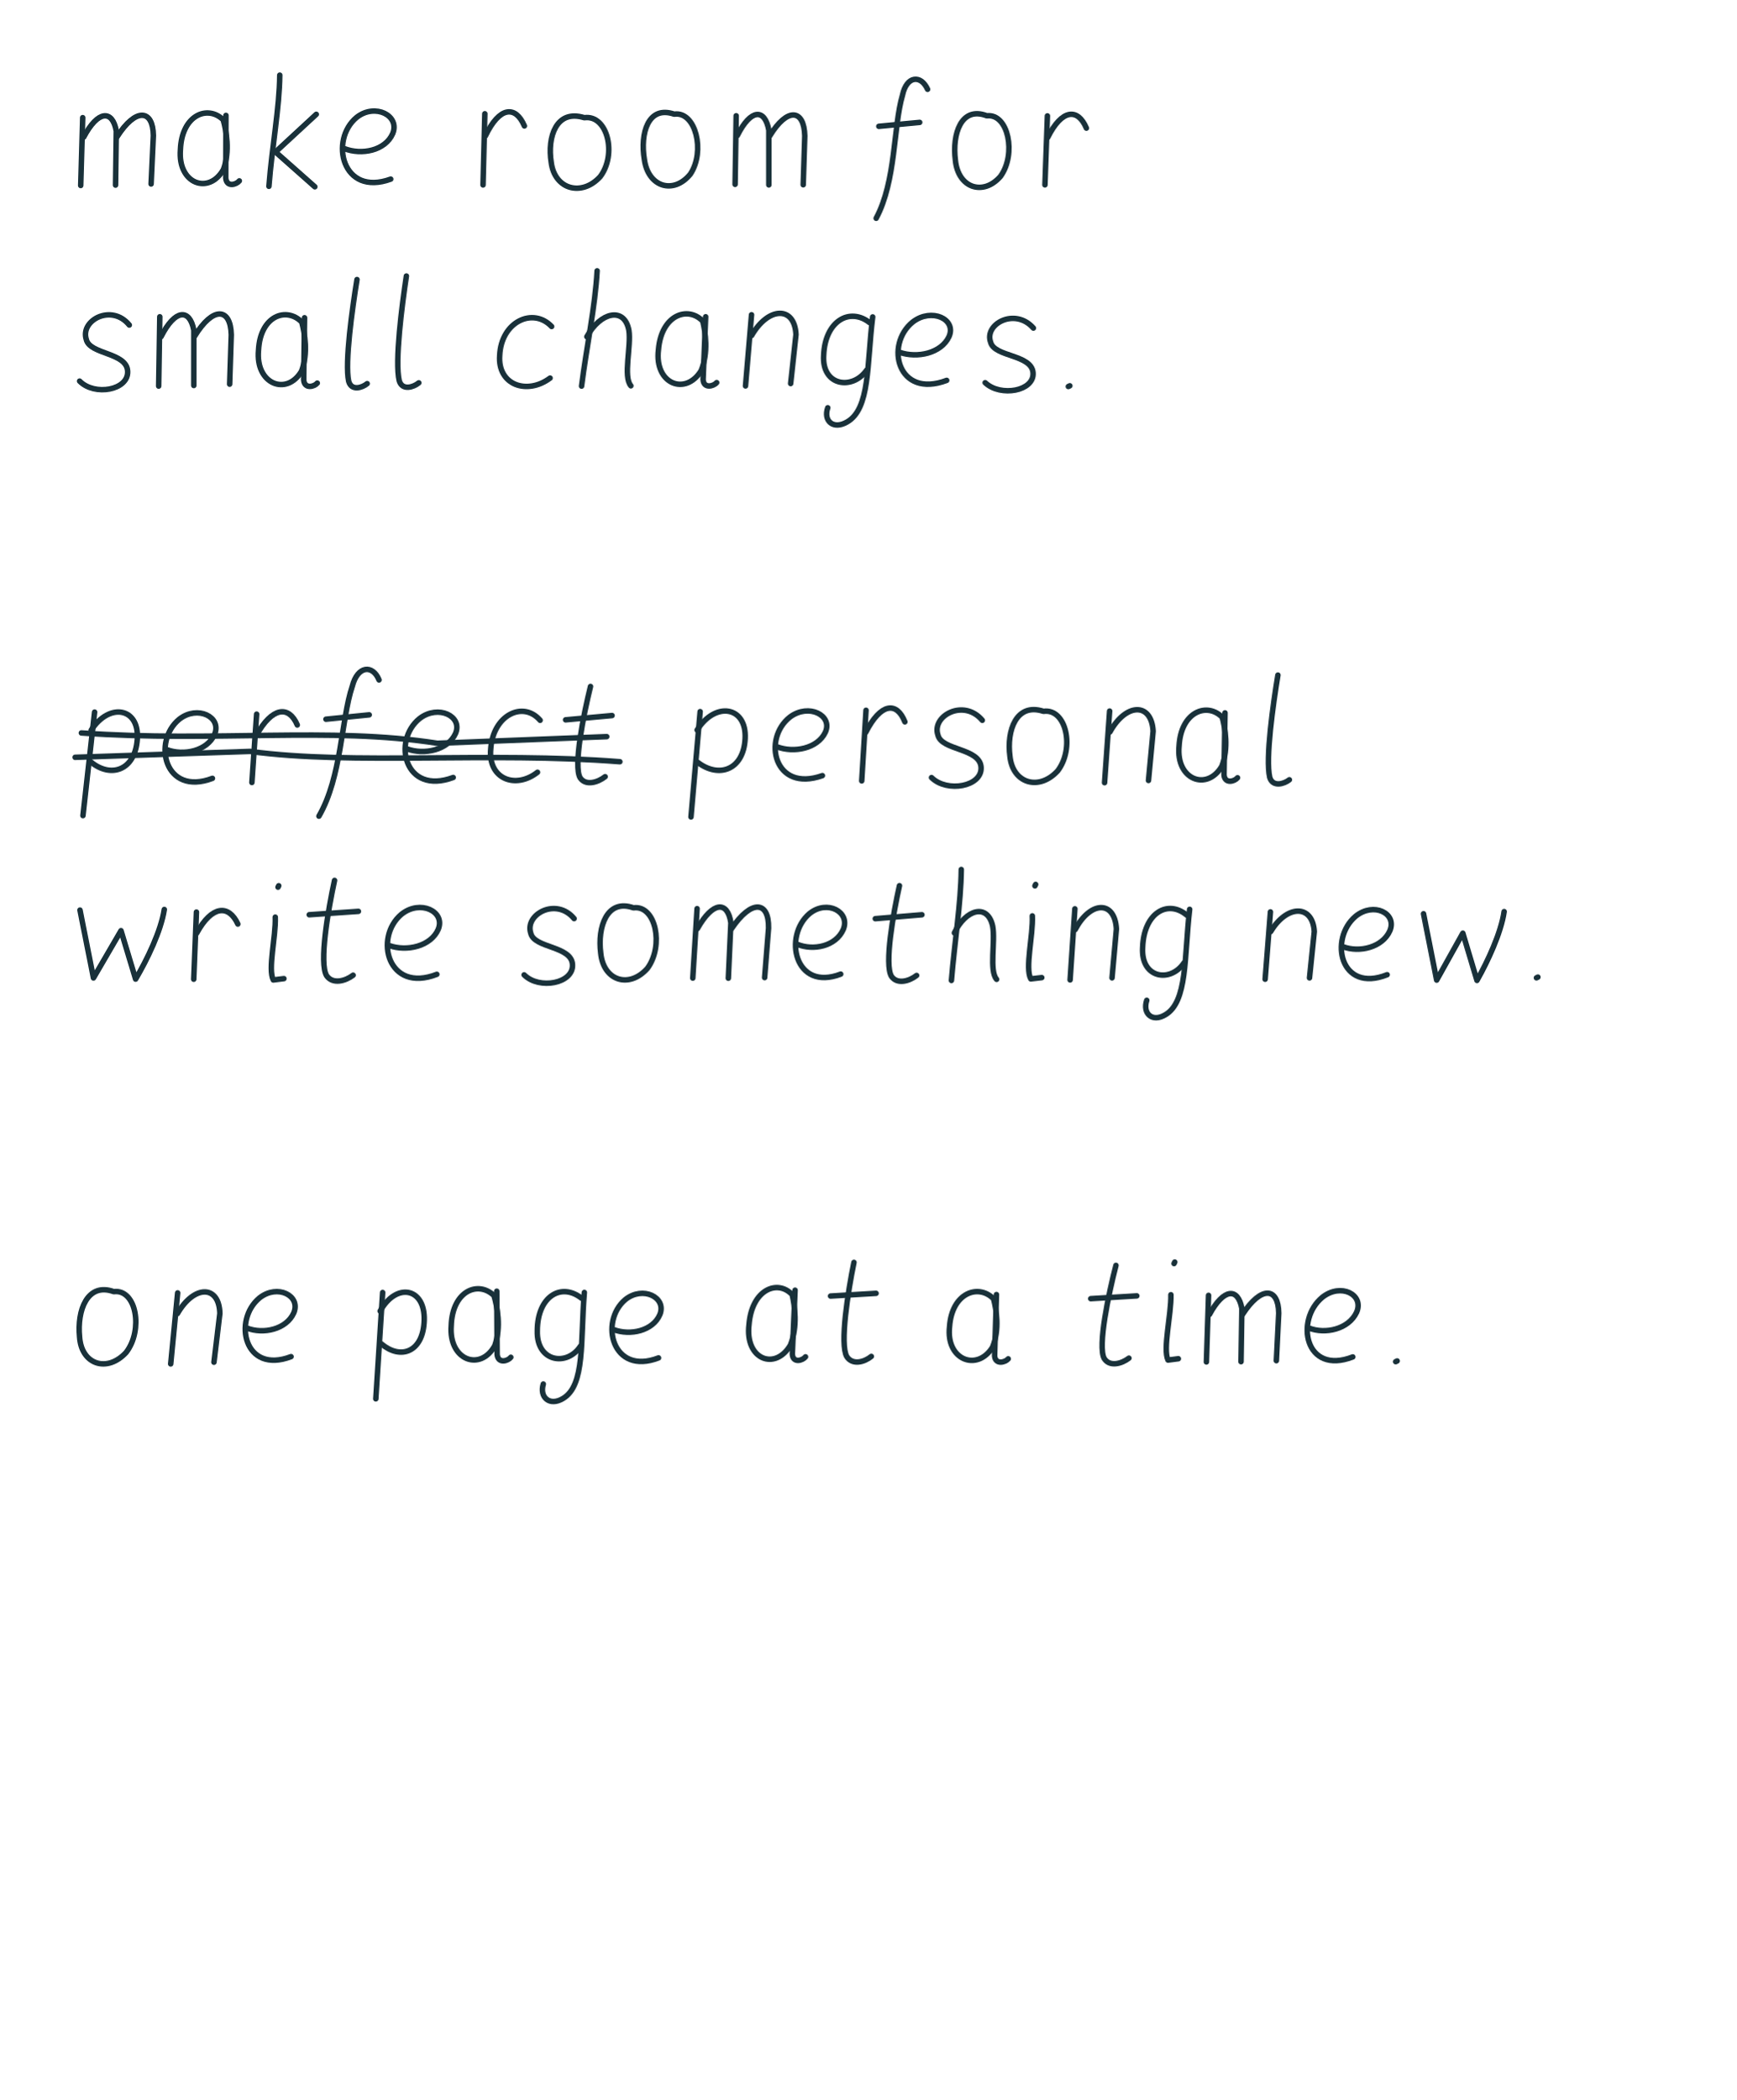
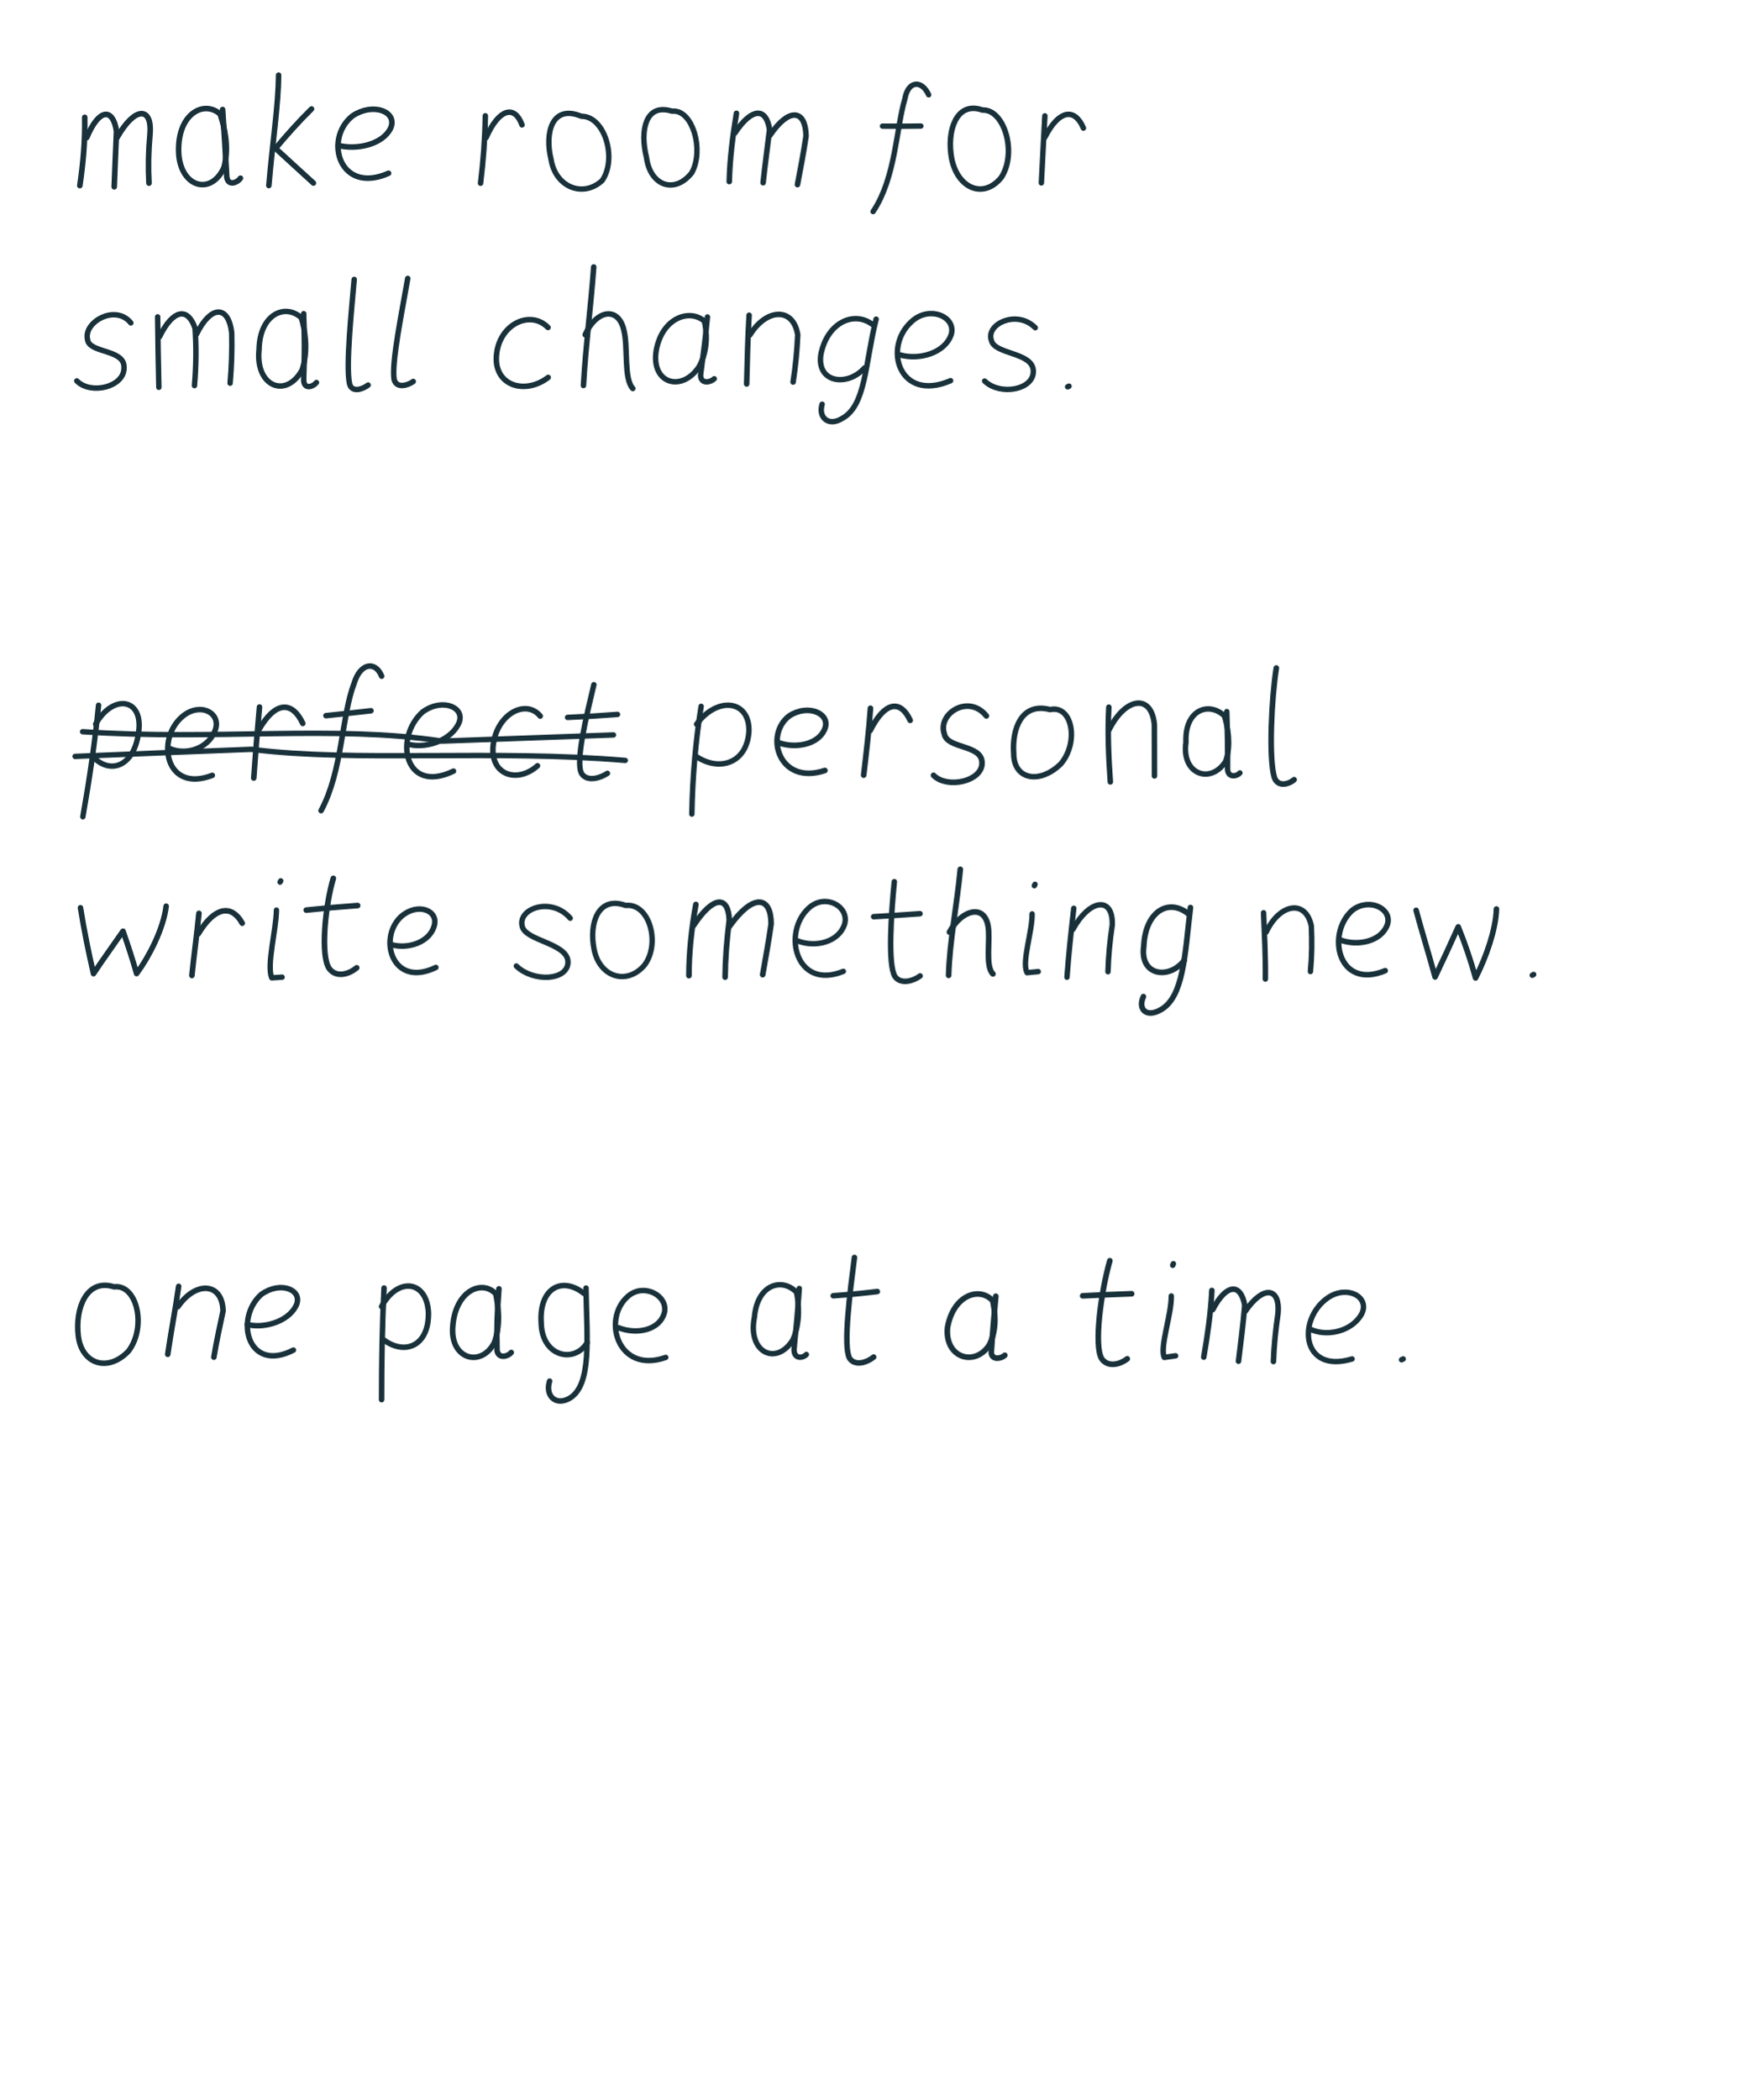
<svg xmlns="http://www.w3.org/2000/svg" viewBox="0 0 120 145">
  <g fill="none" stroke="#19313a" stroke-linecap="round" stroke-linejoin="round">
-     <path d="M 5.575 12.812 L 5.714 8.127" stroke-width="0.38" />
-     <path d="M 5.782 9.471 C 6.76 7.618 7.762 7.556 8.033 9.048 L 7.982 12.785" stroke-width="0.38" />
-     <path d="M 8.089 9.446 C 9.365 7.438 10.57 7.525 10.595 9.368 L 10.438 12.708" stroke-width="0.38" />
-     <path d="M 15.418 8.276 C 14.366 7.234 12.562 7.915 12.463 10.335 C 12.264 12.706 14.441 13.481 15.436 11.702 C 15.903 10.436 15.63 9.029 15.418 8.276" stroke-width="0.38" />
-     <path d="M 15.609 7.971 L 15.596 12.304 C 15.658 12.959 16.341 12.748 16.533 12.493" stroke-width="0.38" />
-     <path d="M 18.577 12.869 C 18.797 10.09 19.304 7.465 19.327 5.19" stroke-width="0.38" />
-     <path d="M 21.848 7.896 L 19.033 10.497 L 21.75 12.902" stroke-width="0.38" />
-     <path d="M 23.775 10.257 C 24.967 10.74 26.619 10.406 27.129 9.227 C 27.639 7.997 25.929 7.094 24.641 8.105 C 22.737 9.675 23.639 13.608 26.993 12.371" stroke-width="0.38" />
-     <path d="M 33.37 12.774 L 33.494 7.858" stroke-width="0.38" />
-     <path d="M 33.531 9.395 C 34.5 7.354 35.612 7.26 36.227 8.699" stroke-width="0.38" />
-     <path d="M 40.365 8.13 C 38.438 7.52 37.794 9.451 38.081 11.221 C 38.318 13.09 40.191 13.602 41.466 12.202 C 42.633 10.657 41.969 7.907 40.365 8.13 Z" stroke-width="0.38" />
-     <path d="M 46.577 7.886 C 44.77 7.259 44.212 9.221 44.517 11.022 C 44.777 12.924 46.532 13.452 47.689 12.033 C 48.743 10.466 48.065 7.666 46.577 7.886 Z" stroke-width="0.38" />
-     <path d="M 50.785 12.733 L 50.859 7.996" stroke-width="0.38" />
-     <path d="M 50.942 9.358 C 51.866 7.508 52.835 7.474 53.115 8.992 L 53.115 12.772" stroke-width="0.38" />
-     <path d="M 53.174 9.396 C 54.385 7.401 55.552 7.52 55.599 9.386 L 55.491 12.762" stroke-width="0.38" />
-     <path d="M 60.531 15.077 C 61.916 12.493 61.707 8.764 62.349 6.575 C 62.638 5.215 63.627 5.156 64.083 6.169" stroke-width="0.38" />
-     <path d="M 60.715 8.726 L 63.538 8.453" stroke-width="0.38" />
-     <path d="M 68.177 7.998 C 66.402 7.311 65.772 9.258 66.004 11.07 C 66.19 12.981 67.917 13.566 69.121 12.183 C 70.232 10.647 69.666 7.825 68.177 7.998 Z" stroke-width="0.38" />
-     <path d="M 72.191 12.769 L 72.361 8.005" stroke-width="0.38" />
-     <path d="M 72.383 9.495 C 73.36 7.527 74.46 7.449 75.055 8.85" stroke-width="0.38" />
-     <path d="M 8.932 22.452 C 7.71 20.945 5.534 22.126 5.958 23.438 C 6.187 24.498 8.744 24.324 8.818 25.638 C 8.892 26.953 6.53 27.377 5.499 26.324" stroke-width="0.38" />
-     <path d="M 10.961 26.668 L 11.039 21.88" stroke-width="0.38" />
-     <path d="M 11.126 23.253 C 12.088 21.353 13.098 21.285 13.39 22.808 L 13.388 26.628" stroke-width="0.38" />
-     <path d="M 13.451 23.214 C 14.713 21.154 15.929 21.237 15.977 23.121 L 15.864 26.535" stroke-width="0.38" />
-     <path d="M 20.843 22.245 C 19.799 21.176 17.983 21.792 17.858 24.189 C 17.635 26.535 19.809 27.373 20.827 25.643 C 21.307 24.402 21.047 22.998 20.843 22.245" stroke-width="0.38" />
-     <path d="M 21.037 21.948 L 20.98 26.245 C 21.036 26.896 21.723 26.708 21.918 26.461" stroke-width="0.38" />
-     <path d="M 24.662 19.309 C 24.342 21.271 23.806 25.05 24.087 26.332 C 24.276 27.023 25.018 26.788 25.366 26.498" stroke-width="0.38" />
-     <path d="M 28.075 19.066 C 27.768 21.089 27.263 24.982 27.579 26.295 C 27.788 27.002 28.568 26.747 28.932 26.443" stroke-width="0.38" />
-     <path d="M 38.109 22.552 C 36.831 21.202 34.626 22.206 34.521 24.549 C 34.365 26.599 36.412 27.305 38.003 26.115" stroke-width="0.38" />
-     <path d="M 40.177 26.671 C 40.519 23.981 41.125 21.139 41.252 18.707" stroke-width="0.38" />
-     <path d="M 40.542 23.257 C 41.473 21.556 43.137 21.157 43.446 22.817 C 43.618 23.906 43.036 26.023 43.584 26.649" stroke-width="0.38" />
-     <path d="M 48.548 22.18 C 47.526 21.109 45.682 21.743 45.489 24.162 C 45.198 26.529 47.364 27.36 48.436 25.608 C 48.955 24.353 48.733 22.938 48.548 22.18" stroke-width="0.38" />
-     <path d="M 48.752 21.88 L 48.574 26.215 C 48.612 26.871 49.309 26.677 49.512 26.427" stroke-width="0.38" />
-     <path d="M 51.504 26.658 L 51.92 21.741" stroke-width="0.38" />
-     <path d="M 51.926 23.175 C 53.08 21.173 54.898 21.115 54.991 23.112 L 54.623 26.493" stroke-width="0.38" />
-     <path d="M 60.083 22.29 C 58.71 21.205 56.999 22.158 56.904 24.543 C 56.765 26.679 58.901 26.964 59.873 25.568" stroke-width="0.38" />
-     <path d="M 60.29 21.891 C 59.88 25.171 60.122 28.249 58.511 29.152 C 57.554 29.704 56.87 29.062 57.186 28.166" stroke-width="0.38" />
-     <path d="M 62.162 24.337 C 63.365 24.766 65.04 24.395 65.566 23.247 C 66.092 22.05 64.366 21.231 63.057 22.241 C 61.117 23.805 61.999 27.562 65.402 26.274" stroke-width="0.38" />
-     <path d="M 71.393 22.661 C 70.124 21.216 67.976 22.378 68.439 23.642 C 68.699 24.664 71.258 24.472 71.369 25.741 C 71.481 27.01 69.125 27.443 68.061 26.434" stroke-width="0.38" />
-     <path d="M 73.807 26.698 L 73.91 26.649" stroke-width="0.38" />
-     <path d="M 5.73 56.34 L 6.535 49.188" stroke-width="0.38" />
-     <path d="M 6.299 50.437 C 7.555 48.5 9.647 48.876 9.484 51.078 C 9.322 53.229 7.655 53.759 6.286 52.64" stroke-width="0.38" />
-     <path d="M 11.518 51.778 C 12.689 52.224 14.316 51.872 14.823 50.725 C 15.331 49.528 13.651 48.684 12.38 49.683 C 10.499 51.232 11.369 55.018 14.675 53.765" stroke-width="0.38" />
-     <path d="M 17.401 54.05 L 17.729 49.33" stroke-width="0.38" />
-     <path d="M 17.705 50.804 C 18.795 48.824 19.955 48.71 20.537 50.078" stroke-width="0.38" />
-     <path d="M 22.032 56.377 C 23.611 53.646 23.561 49.714 24.337 47.403 C 24.705 45.967 25.751 45.9 26.184 46.966" stroke-width="0.38" />
-     <path d="M 22.517 49.679 L 25.506 49.377" stroke-width="0.38" />
-     <path d="M 28.105 51.723 C 29.294 52.168 30.949 51.817 31.466 50.672 C 31.985 49.478 30.28 48.636 28.986 49.633 C 27.072 51.178 27.946 54.955 31.309 53.705" stroke-width="0.38" />
-     <path d="M 37.315 49.754 C 36.143 48.385 34.053 49.383 33.901 51.744 C 33.709 53.81 35.617 54.534 37.134 53.344" stroke-width="0.38" />
-     <path d="M 40.795 47.416 C 40.314 49.362 39.602 52.911 40.079 53.727 C 40.463 54.302 41.306 54.045 41.806 53.649" stroke-width="0.38" />
-     <path d="M 39.074 49.722 L 42.284 49.426" stroke-width="0.38" />
-     <path d="M 5.622 50.628 C 14.894 51.291 22.78 50.169 30.217 51.342 L 41.916 50.883" stroke-width="0.38" />
-     <path d="M 42.824 52.616 C 33.745 51.903 24.427 52.871 17.27 51.903 L 5.19 52.311" stroke-width="0.38" />
-     <path d="M 47.737 56.43 L 48.37 49.155" stroke-width="0.38" />
-     <path d="M 48.161 50.427 C 49.409 48.434 51.587 48.772 51.479 51.01 C 51.373 53.197 49.661 53.77 48.21 52.664" stroke-width="0.38" />
-     <path d="M 53.671 51.581 C 54.842 52.034 56.487 51.707 57.018 50.583 C 57.549 49.41 55.87 48.561 54.575 49.529 C 52.655 51.033 53.467 54.769 56.816 53.575" stroke-width="0.38" />
-     <path d="M 59.533 53.94 L 59.83 49.063" stroke-width="0.38" />
-     <path d="M 59.812 50.587 C 60.846 48.55 61.953 48.442 62.514 49.862" stroke-width="0.38" />
-     <path d="M 67.863 49.754 C 66.585 48.228 64.346 49.442 64.798 50.773 C 65.046 51.85 67.689 51.66 67.779 52.996 C 67.869 54.332 65.431 54.777 64.354 53.711" stroke-width="0.38" />
-     <path d="M 72.09 49.135 C 70.211 48.514 69.534 50.459 69.773 52.244 C 69.962 54.129 71.791 54.652 73.075 53.244 C 74.259 51.69 73.67 48.915 72.09 49.135 Z" stroke-width="0.38" />
-     <path d="M 76.31 54.065 L 76.66 49.116" stroke-width="0.38" />
-     <path d="M 76.682 50.559 C 77.783 48.548 79.553 48.497 79.665 50.508 L 79.345 53.911" stroke-width="0.38" />
-     <path d="M 84.437 49.54 C 83.4 48.493 81.589 49.14 81.458 51.531 C 81.229 53.873 83.393 54.671 84.412 52.928 C 84.894 51.682 84.638 50.287 84.437 49.54" stroke-width="0.38" />
-     <path d="M 84.631 49.241 L 84.563 53.526 C 84.617 54.173 85.302 53.974 85.497 53.725" stroke-width="0.38" />
-     <path d="M 88.286 46.632 C 87.96 48.605 87.416 52.404 87.721 53.694 C 87.926 54.389 88.71 54.154 89.078 53.863" stroke-width="0.38" />
-     <path d="M 5.525 62.865 L 6.457 67.553 L 8.359 64.287 L 9.368 67.633 C 10.159 66.297 11.118 64.315 11.35 62.823" stroke-width="0.38" />
-     <path d="M 13.383 67.641 L 13.57 63.002" stroke-width="0.38" />
-     <path d="M 13.591 64.453 C 14.632 62.538 15.801 62.464 16.431 63.829" stroke-width="0.38" />
-     <path d="M 19.016 63.351 C 19.068 64.683 18.488 66.947 18.881 67.691 L 19.613 67.599" stroke-width="0.38" />
-     <path d="M 19.206 61.28 L 19.255 61.182" stroke-width="0.38" />
-     <path d="M 23.112 60.813 C 22.666 62.839 22.031 66.536 22.565 67.401 C 22.99 68.012 23.876 67.763 24.395 67.361" stroke-width="0.38" />
-     <path d="M 21.363 63.186 L 24.76 62.952" stroke-width="0.38" />
-     <path d="M 26.879 65.311 C 28.098 65.751 29.773 65.368 30.277 64.187 C 30.779 62.956 29.027 62.114 27.732 63.155 C 25.817 64.764 26.785 68.628 30.179 67.301" stroke-width="0.38" />
-     <path d="M 39.662 63.452 C 38.43 61.959 36.238 63.155 36.667 64.459 C 36.899 65.513 39.475 65.319 39.551 66.629 C 39.627 67.938 37.248 68.38 36.209 67.339" stroke-width="0.38" />
-     <path d="M 43.762 62.708 C 41.927 62.057 41.267 64.026 41.502 65.841 C 41.687 67.758 43.473 68.307 44.726 66.891 C 45.881 65.325 45.305 62.501 43.762 62.708 Z" stroke-width="0.38" />
-     <path d="M 47.861 67.563 L 48.158 62.765" stroke-width="0.38" />
-     <path d="M 48.182 64.144 C 49.242 62.258 50.267 62.211 50.493 63.743 L 50.317 67.571" stroke-width="0.38" />
-     <path d="M 50.536 64.152 C 51.906 62.114 53.132 62.22 53.096 64.109 L 52.825 67.529" stroke-width="0.38" />
-     <path d="M 55.07 65.224 C 56.19 65.694 57.758 65.36 58.258 64.202 C 58.758 62.993 57.152 62.113 55.921 63.109 C 54.098 64.656 54.894 68.511 58.082 67.287" stroke-width="0.38" />
-     <path d="M 62.14 61.179 C 61.707 63.11 61.087 66.631 61.589 67.445 C 61.99 68.019 62.831 67.769 63.325 67.379" stroke-width="0.38" />
-     <path d="M 60.47 63.458 L 63.692 63.187" stroke-width="0.38" />
-     <path d="M 65.73 67.725 C 65.941 65.137 66.387 62.398 66.411 60.06" stroke-width="0.38" />
-     <path d="M 65.934 64.441 C 66.722 62.793 68.232 62.382 68.579 63.97 C 68.779 65.013 68.326 67.057 68.852 67.649" stroke-width="0.38" />
-     <path d="M 71.319 63.266 C 71.384 64.602 70.802 66.87 71.214 67.618 L 71.971 67.529" stroke-width="0.38" />
-     <path d="M 71.5 61.19 L 71.549 61.092" stroke-width="0.38" />
-     <path d="M 73.93 67.688 L 74.259 62.778" stroke-width="0.38" />
-     <path d="M 74.281 64.21 C 75.329 62.219 77.019 62.174 77.128 64.17 L 76.827 67.546" stroke-width="0.38" />
-     <path d="M 81.991 63.212 C 80.664 62.111 79.022 63.057 78.94 65.453 C 78.814 67.599 80.871 67.902 81.801 66.506" stroke-width="0.38" />
-     <path d="M 82.188 62.813 C 81.806 66.107 82.05 69.202 80.504 70.098 C 79.586 70.645 78.924 69.995 79.224 69.097" stroke-width="0.38" />
-     <path d="M 87.404 67.641 L 87.77 62.989" stroke-width="0.38" />
-     <path d="M 87.789 64.348 C 88.905 62.474 90.692 62.457 90.8 64.351 L 90.469 67.548" stroke-width="0.38" />
-     <path d="M 92.782 65.396 C 93.918 65.822 95.51 65.445 96.021 64.293 C 96.533 63.092 94.907 62.275 93.653 63.292 C 91.797 64.865 92.591 68.629 95.833 67.328" stroke-width="0.38" />
-     <path d="M 98.346 63.118 L 99.255 67.701 L 101.062 64.46 L 102.039 67.723 C 102.791 66.397 103.7 64.436 103.917 62.969" stroke-width="0.38" />
-     <path d="M 106.148 67.544 L 106.248 67.494" stroke-width="0.38" />
-     <path d="M 7.859 89.222 C 6.031 88.558 5.311 90.528 5.496 92.35 C 5.629 94.272 7.41 94.835 8.711 93.424 C 9.917 91.86 9.417 89.025 7.859 89.222 Z" stroke-width="0.38" />
-     <path d="M 11.792 94.213 L 12.273 89.309" stroke-width="0.38" />
-     <path d="M 12.255 90.741 C 13.392 88.76 15.133 88.729 15.189 90.725 L 14.78 94.096" stroke-width="0.38" />
-     <path d="M 17.055 91.737 C 18.19 92.18 19.782 91.832 20.292 90.693 C 20.802 89.506 19.174 88.667 17.923 89.658 C 16.069 91.194 16.869 94.952 20.106 93.711" stroke-width="0.38" />
-     <path d="M 25.962 96.625 L 26.434 89.281" stroke-width="0.38" />
-     <path d="M 26.262 90.564 C 27.373 88.566 29.371 88.934 29.307 91.194 C 29.241 93.403 27.682 93.961 26.339 92.825" stroke-width="0.38" />
-     <path d="M 34.129 89.499 C 33.061 88.447 31.25 89.135 31.171 91.578 C 30.992 93.971 33.19 94.753 34.179 92.957 C 34.637 91.679 34.349 90.259 34.129 89.499" stroke-width="0.38" />
-     <path d="M 34.318 89.191 L 34.344 93.565 C 34.412 94.225 35.099 94.012 35.29 93.755" stroke-width="0.38" />
-     <path d="M 40.18 89.68 C 38.78 88.574 37.122 89.526 37.119 91.937 C 37.062 94.096 39.186 94.399 40.095 92.994" stroke-width="0.38" />
-     <path d="M 40.37 89.278 C 40.088 92.592 40.443 95.706 38.883 96.609 C 37.957 97.16 37.255 96.507 37.534 95.603" stroke-width="0.38" />
-     <path d="M 42.389 91.841 C 43.536 92.28 45.114 91.932 45.589 90.8 C 46.063 89.62 44.414 88.789 43.194 89.775 C 41.389 91.303 42.298 95.035 45.495 93.798" stroke-width="0.38" />
-     <path d="M 54.729 89.43 C 53.739 88.362 51.941 89.041 51.745 91.5 C 51.453 93.908 53.557 94.712 54.607 92.912 C 55.116 91.629 54.906 90.197 54.729 89.43" stroke-width="0.38" />
-     <path d="M 54.928 89.121 L 54.739 93.526 C 54.773 94.191 55.452 93.982 55.65 93.724" stroke-width="0.38" />
-     <path d="M 58.996 87.201 C 58.586 89.199 58.007 92.848 58.503 93.711 C 58.898 94.321 59.718 94.087 60.197 93.695" stroke-width="0.38" />
-     <path d="M 57.38 89.526 L 60.524 89.338" stroke-width="0.38" />
-     <path d="M 68.64 89.714 C 67.606 88.665 65.766 89.277 65.601 91.638 C 65.338 93.948 67.515 94.767 68.569 93.061 C 69.073 91.837 68.834 90.455 68.64 89.714" stroke-width="0.38" />
-     <path d="M 68.841 89.422 L 68.714 93.653 C 68.759 94.294 69.455 94.107 69.655 93.863" stroke-width="0.38" />
-     <path d="M 77.097 87.408 C 76.588 89.381 75.826 92.985 76.284 93.836 C 76.654 94.437 77.492 94.204 77.994 93.816" stroke-width="0.38" />
-     <path d="M 75.356 89.707 L 78.537 89.514" stroke-width="0.38" />
-     <path d="M 80.894 89.434 C 80.923 90.82 80.324 93.173 80.694 93.948 L 81.407 93.855" stroke-width="0.38" />
-     <path d="M 81.111 87.281 L 81.16 87.179" stroke-width="0.38" />
-     <path d="M 83.346 94.077 L 83.495 89.477" stroke-width="0.38" />
-     <path d="M 83.559 90.798 C 84.537 88.98 85.533 88.923 85.797 90.389 L 85.738 94.059" stroke-width="0.38" />
-     <path d="M 85.852 90.78 C 87.127 88.812 88.324 88.902 88.343 90.712 L 88.179 93.991" stroke-width="0.38" />
-     <path d="M 90.428 91.736 C 91.563 92.181 93.177 91.815 93.72 90.651 C 94.264 89.436 92.643 88.591 91.356 89.61 C 89.448 91.188 90.16 95.018 93.459 93.73" stroke-width="0.38" />
-     <path d="M 96.422 94.059 L 96.525 94.009" stroke-width="0.38" />
+     <path d="M 5.514 12.819 C 5.744 11.289 5.885 9.715 5.853 8.104" stroke-width="0.387" />
+     <path d="M 5.995 9.499 C 6.82 7.511 7.791 7.395 8.049 9.06 C 7.993 10.433 7.931 11.721 7.89 12.902" stroke-width="0.387" />
+     <path d="M 8.087 9.504 C 9.358 7.259 10.54 7.411 10.36 9.294 C 10.252 10.431 10.231 11.553 10.292 12.65" stroke-width="0.387" />
+     <path d="M 15.205 7.877 C 14.107 6.907 12.326 7.821 12.339 10.353 C 12.338 12.884 14.553 13.613 15.473 11.567 C 15.863 10.147 15.473 8.652 15.205 7.877" stroke-width="0.385" />
+     <path d="M 15.378 7.565 C 15.477 9.061 15.584 10.626 15.665 12.209 C 15.749 12.908 16.426 12.598 16.611 12.309" stroke-width="0.385" />
+     <path d="M 18.573 12.816 C 18.823 9.86 19.232 7.258 19.247 5.191" stroke-width="0.382" />
+     <path d="M 21.522 7.526 C 20.663 8.37 19.849 9.277 19.035 10.249 C 19.86 11.004 20.732 11.81 21.653 12.644" stroke-width="0.382" />
+     <path d="M 23.344 10.036 C 24.578 10.376 26.384 10.004 26.962 8.901 C 27.536 7.732 25.789 7.029 24.345 8.012 C 22.344 9.601 23.449 13.472 26.843 11.968" stroke-width="0.385" />
+     <path d="M 33.199 12.655 C 33.386 11.119 33.506 9.601 33.529 8" stroke-width="0.379" />
+     <path d="M 33.581 9.506 C 34.485 7.458 35.567 7.249 36.062 8.625" stroke-width="0.379" />
+     <path d="M 40.161 8.031 C 38.136 7.188 37.612 9.168 38.073 11.028 C 38.379 12.922 40.281 13.691 41.604 12.469 C 42.656 10.932 41.762 8.01 40.161 8.031 Z" stroke-width="0.371" />
+     <path d="M 46.428 7.681 C 44.572 7.092 44.205 9.045 44.66 10.864 C 44.915 12.841 46.614 13.434 47.79 11.936 C 48.67 10.351 47.837 7.52 46.428 7.681 Z" stroke-width="0.373" />
+     <path d="M 50.382 12.543 C 50.419 10.969 50.62 9.4 50.879 7.827" stroke-width="0.384" />
+     <path d="M 50.767 9.189 C 51.957 7.397 52.94 7.427 53.165 8.954 C 53.02 10.179 52.849 11.394 52.719 12.621" stroke-width="0.384" />
+     <path d="M 53.189 9.352 C 54.491 7.42 55.653 7.529 55.687 9.397 C 55.522 10.518 55.306 11.636 55.094 12.753" stroke-width="0.384" />
+     <path d="M 60.318 14.614 C 61.884 12.277 61.913 8.846 62.513 6.838 C 62.739 5.527 63.703 5.531 64.157 6.549" stroke-width="0.371" />
+     <path d="M 60.968 8.713 C 61.868 8.722 62.75 8.723 63.619 8.707" stroke-width="0.371" />
+     <path d="M 67.873 7.602 C 66.08 6.958 65.38 9.032 65.748 10.966 C 66.169 13.031 67.957 13.766 69.176 12.257 C 70.282 10.561 69.389 7.533 67.873 7.602 Z" stroke-width="0.384" />
+     <path d="M 71.944 12.633 C 72.016 11.105 72.107 9.575 72.186 8.002" stroke-width="0.376" />
+     <path d="M 72.187 9.483 C 73.175 7.539 74.261 7.453 74.849 8.848" stroke-width="0.376" />
+     <path d="M 9.038 22.304 C 7.985 20.987 5.774 22.23 6.045 23.436 C 6.133 24.422 8.613 24.092 8.568 25.386 C 8.607 26.73 6.274 27.299 5.305 26.31" stroke-width="0.376" />
+     <path d="M 10.974 26.753 C 10.941 25.117 10.902 23.491 10.891 21.887" stroke-width="0.376" />
+     <path d="M 11.021 23.26 C 11.966 21.328 12.988 21.215 13.475 22.678 C 13.566 23.956 13.55 25.28 13.434 26.635" stroke-width="0.376" />
+     <path d="M 13.579 23.078 C 14.588 21.026 15.795 21.1 16.007 22.991 C 16.036 24.139 16.001 25.298 15.896 26.467" stroke-width="0.376" />
+     <path d="M 20.812 21.946 C 19.708 20.941 17.945 21.682 17.896 24.143 C 17.626 26.68 19.751 27.569 20.862 25.566 C 21.335 24.195 21.052 22.708 20.812 21.946" stroke-width="0.375" />
+     <path d="M 20.978 21.664 C 21.041 23.102 21.046 24.64 20.979 26.235 C 20.992 26.957 21.665 26.7 21.861 26.421" stroke-width="0.375" />
+     <path d="M 24.469 19.301 C 24.294 21.353 23.883 25.238 24.143 26.49 C 24.288 27.151 25.052 26.895 25.431 26.597" stroke-width="0.377" />
+     <path d="M 28.168 19.232 C 27.804 21.371 27.031 25.047 27.229 26.221 C 27.398 26.857 28.183 26.623 28.548 26.35" stroke-width="0.379" />
+     <path d="M 37.858 22.62 C 36.616 21.344 34.359 22.433 34.288 24.723 C 34.241 26.688 36.331 27.26 37.871 26.07" stroke-width="0.382" />
+     <path d="M 40.308 26.626 C 40.464 23.875 40.839 20.948 41.017 18.44" stroke-width="0.381" />
+     <path d="M 40.428 23.121 C 41.171 21.407 42.748 21.11 43.113 22.862 C 43.391 24.005 43.086 26.166 43.716 26.834" stroke-width="0.381" />
+     <path d="M 48.66 22.182 C 47.64 21.304 45.754 21.943 45.34 24.183 C 44.941 26.521 47.132 27.127 48.304 25.311 C 48.952 24.127 48.821 22.847 48.66 22.182" stroke-width="0.374" />
+     <path d="M 48.874 21.894 C 48.757 23.195 48.58 24.514 48.401 25.909 C 48.401 26.576 49.119 26.402 49.343 26.162" stroke-width="0.374" />
+     <path d="M 51.583 26.523 C 51.625 24.891 51.659 23.328 51.754 21.773" stroke-width="0.381" />
+     <path d="M 51.806 23.137 C 52.952 21.28 54.813 21.207 55.111 23.127 C 55.068 24.195 54.964 25.276 54.792 26.391" stroke-width="0.381" />
+     <path d="M 60.279 22.415 C 58.991 21.434 57.148 22.285 56.714 24.467 C 56.39 26.478 58.579 26.718 59.721 25.418" stroke-width="0.376" />
+     <path d="M 60.528 22.045 C 59.766 25.049 59.829 28.031 58.175 28.906 C 57.245 29.489 56.516 28.843 56.797 27.921" stroke-width="0.376" />
+     <path d="M 62.171 24.513 C 63.524 24.901 65.277 24.371 65.711 23.128 C 66.09 21.882 64.223 21.059 62.98 22.21 C 60.973 23.994 62.122 27.829 65.671 26.295" stroke-width="0.377" />
+     <path d="M 71.523 22.638 C 70.245 21.346 68.073 22.392 68.496 23.526 C 68.717 24.485 71.329 24.326 71.387 25.598 C 71.464 26.927 69.099 27.363 68.024 26.319" stroke-width="0.373" />
+     <path d="M 73.76 26.718 C 73.791 26.703 73.822 26.689 73.854 26.675" stroke-width="0.376" />
+     <path d="M 5.723 56.417 C 6.177 53.852 6.563 51.227 6.809 48.711" stroke-width="0.374" />
+     <path d="M 6.606 50.018 C 7.796 47.926 9.859 48.217 9.588 50.481 C 9.33 52.817 7.758 53.525 6.538 52.389" stroke-width="0.374" />
+     <path d="M 11.746 51.713 C 12.816 52.174 14.313 51.749 14.826 50.539 C 15.399 49.257 13.797 48.415 12.548 49.538 C 10.781 51.099 11.431 54.797 14.667 53.557" stroke-width="0.379" />
+     <path d="M 17.53 53.743 C 17.64 52.179 17.774 50.523 17.926 48.838" stroke-width="0.384" />
+     <path d="M 17.872 50.425 C 19.032 48.391 20.2 48.432 20.917 49.972" stroke-width="0.384" />
+     <path d="M 22.181 55.995 C 23.668 53.231 23.591 49.459 24.463 47.203 C 24.897 45.762 25.949 45.657 26.365 46.707" stroke-width="0.381" />
+     <path d="M 22.519 49.434 C 23.544 49.33 24.581 49.216 25.627 49.095" stroke-width="0.381" />
+     <path d="M 28.143 51.393 C 29.281 51.729 31.001 51.249 31.638 50.074 C 32.29 48.914 30.614 48.137 29.194 49.18 C 27.198 50.971 27.948 54.901 31.33 53.265" stroke-width="0.377" />
+     <path d="M 37.322 49.463 C 36.324 48.24 34.253 49.333 34.06 51.59 C 33.908 53.577 35.779 54.112 37.133 52.896" stroke-width="0.382" />
+     <path d="M 41.028 47.294 C 40.565 49.251 39.709 52.662 40.189 53.446 C 40.556 53.997 41.421 53.779 41.964 53.418" stroke-width="0.375" />
+     <path d="M 39.211 49.555 C 40.379 49.505 41.534 49.437 42.659 49.348" stroke-width="0.375" />
+     <path d="M 5.705 50.542 C 14.986 51.169 23.047 50.056 30.55 51.192 C 34.512 51.049 38.457 50.908 42.382 50.766" stroke-width="0.371" />
+     <path d="M 43.197 52.526 C 34.098 51.751 24.584 52.68 17.362 51.758 C 13.281 51.915 9.221 52.079 5.186 52.248" stroke-width="0.371" />
+     <path d="M 47.796 56.23 C 47.842 53.651 48.063 51.158 48.438 48.792" stroke-width="0.375" />
+     <path d="M 48.124 50.025 C 49.558 48.075 51.801 48.347 51.74 50.514 C 51.611 52.719 49.7 53.33 48.097 52.249" stroke-width="0.375" />
+     <path d="M 53.746 51.285 C 54.861 51.715 56.442 51.472 56.936 50.449 C 57.505 49.324 55.86 48.569 54.524 49.453 C 52.791 50.759 53.803 54.283 56.989 53.221" stroke-width="0.389" />
+     <path d="M 59.668 53.543 C 59.842 52.058 60.024 50.55 60.136 48.924" stroke-width="0.389" />
+     <path d="M 60.116 50.46 C 61.133 48.439 62.214 48.314 62.881 49.758" stroke-width="0.389" />
+     <path d="M 68.144 49.451 C 66.915 47.915 64.768 49.293 65.235 50.678 C 65.409 51.752 67.856 51.405 67.842 52.699 C 67.872 53.972 65.431 54.512 64.494 53.555" stroke-width="0.389" />
+     <path d="M 72.547 49.016 C 70.571 48.489 69.907 50.354 70.033 52.045 C 70.025 53.851 71.824 54.199 73.288 52.765 C 74.56 51.275 74.082 48.667 72.547 49.016 Z" stroke-width="0.378" />
+     <path d="M 76.709 54.011 C 76.592 52.348 76.51 50.619 76.605 48.847" stroke-width="0.38" />
+     <path d="M 76.63 50.392 C 77.773 48.122 79.571 47.928 79.751 50.062 C 79.748 51.268 79.762 52.45 79.757 53.598" stroke-width="0.38" />
+     <path d="M 84.591 49.451 C 83.524 48.441 81.838 49.003 81.933 51.279 C 81.609 53.501 83.649 54.2 84.677 52.589 C 85.074 51.45 84.808 50.155 84.591 49.451" stroke-width="0.374" />
+     <path d="M 84.754 49.153 C 84.797 50.514 84.822 51.831 84.809 53.149 C 84.849 53.764 85.488 53.615 85.659 53.389" stroke-width="0.374" />
+     <path d="M 88.175 46.143 C 87.845 48.253 87.638 52.388 88.044 53.715 C 88.299 54.403 89.068 54.159 89.405 53.857" stroke-width="0.388" />
+     <path d="M 5.559 62.704 C 5.816 64.302 6.125 65.819 6.459 67.257 C 7.127 66.251 7.82 65.301 8.498 64.32 C 8.848 65.319 9.161 66.276 9.436 67.251 C 10.32 66.065 11.3 64.114 11.478 62.595" stroke-width="0.381" />
+     <path d="M 13.256 67.381 C 13.399 65.995 13.593 64.595 13.743 63.09" stroke-width="0.386" />
+     <path d="M 13.693 64.509 C 14.835 62.609 16.008 62.455 16.733 63.771" stroke-width="0.386" />
+     <path d="M 19.098 62.864 C 19.077 64.239 18.407 66.683 18.773 67.544 C 19.012 67.529 19.251 67.514 19.49 67.497" stroke-width="0.371" />
+     <path d="M 19.347 60.932 C 19.363 60.904 19.379 60.876 19.395 60.848" stroke-width="0.371" />
+     <path d="M 23.027 60.67 C 22.478 62.495 22.108 66.049 22.758 66.923 C 23.26 67.567 24.141 67.277 24.642 66.85" stroke-width="0.388" />
+     <path d="M 21.156 62.866 C 22.302 62.742 23.49 62.637 24.707 62.55" stroke-width="0.388" />
+     <path d="M 27.089 65.267 C 28.181 65.556 29.605 65.113 29.969 64.041 C 30.392 62.882 28.836 62.289 27.687 63.334 C 26.109 64.829 27.102 68.283 30.111 66.827" stroke-width="0.38" />
+     <path d="M 39.392 63.425 C 38.117 61.924 35.743 62.739 36.079 63.992 C 36.304 64.989 39.178 65.145 39.239 66.419 C 39.274 67.754 36.833 67.865 35.67 66.727" stroke-width="0.374" />
+     <path d="M 43.23 62.546 C 41.325 61.851 40.675 63.774 41.043 65.575 C 41.421 67.515 43.327 68.084 44.526 66.665 C 45.655 65.156 44.854 62.359 43.23 62.546 Z" stroke-width="0.372" />
+     <path d="M 47.595 67.394 C 47.598 65.793 47.773 64.153 48.074 62.476" stroke-width="0.388" />
+     <path d="M 47.917 63.93 C 49.245 61.897 50.305 61.814 50.383 63.541 C 50.208 64.946 50.105 66.268 50.095 67.496" stroke-width="0.388" />
+     <path d="M 50.391 63.997 C 52.006 61.709 53.277 61.862 53.273 63.828 C 53.103 65.013 52.894 66.182 52.69 67.327" stroke-width="0.388" />
+     <path d="M 55.111 64.995 C 56.343 65.472 57.942 65.076 58.348 63.849 C 58.703 62.608 57.012 61.675 55.872 62.727 C 54.015 64.425 54.991 68.437 58.264 67.096" stroke-width="0.373" />
+     <path d="M 61.785 60.904 C 61.58 62.983 61.314 66.644 61.833 67.456 C 62.22 68.005 63.07 67.787 63.567 67.413" stroke-width="0.38" />
+     <path d="M 60.357 63.321 C 61.449 63.26 62.516 63.191 63.558 63.114" stroke-width="0.38" />
+     <path d="M 65.537 67.373 C 65.601 65.021 66.122 62.462 66.343 60.049" stroke-width="0.389" />
+     <path d="M 65.594 64.385 C 66.422 62.855 67.969 62.422 68.254 63.923 C 68.445 64.875 68.038 66.723 68.597 67.273" stroke-width="0.389" />
+     <path d="M 71.305 63.127 C 71.324 64.342 70.57 66.455 70.953 67.188 C 71.211 67.161 71.469 67.136 71.728 67.114" stroke-width="0.372" />
+     <path d="M 71.459 61.179 C 71.474 61.148 71.489 61.116 71.504 61.084" stroke-width="0.372" />
+     <path d="M 73.714 67.5 C 73.824 65.958 73.992 64.398 74.183 62.74" stroke-width="0.374" />
+     <path d="M 74.122 64.2 C 75.251 62.106 76.922 61.867 76.84 63.906 C 76.675 65.009 76.575 66.072 76.545 67.123" stroke-width="0.374" />
+     <path d="M 82.07 63.101 C 80.701 62.021 79.122 62.988 79.019 65.361 C 78.725 67.423 80.782 67.682 81.819 66.338" stroke-width="0.388" />
+     <path d="M 82.243 62.688 C 81.853 65.954 81.776 68.902 80.161 69.767 C 79.194 70.313 78.597 69.708 78.993 68.841" stroke-width="0.388" />
+     <path d="M 87.42 67.628 C 87.439 66.104 87.356 64.582 87.295 63.048" stroke-width="0.374" />
+     <path d="M 87.479 64.379 C 88.415 62.391 90.217 62.111 90.594 63.96 C 90.644 65.011 90.634 66.06 90.532 67.109" stroke-width="0.374" />
+     <path d="M 92.648 64.948 C 93.82 65.361 95.382 65.035 95.828 63.924 C 96.263 62.805 94.624 61.958 93.436 62.868 C 91.602 64.485 92.434 68.413 95.699 67.049" stroke-width="0.384" />
+     <path d="M 97.834 62.878 C 98.23 64.35 98.707 65.876 99.145 67.483 C 99.7 66.32 100.238 65.143 100.744 64.021 C 101.203 65.154 101.611 66.346 101.942 67.552 C 102.666 66.132 103.344 64.21 103.384 62.789" stroke-width="0.384" />
+     <path d="M 105.859 67.366 C 105.891 67.348 105.922 67.33 105.954 67.312" stroke-width="0.374" />
+     <path d="M 7.878 88.89 C 5.988 88.286 5.181 90.366 5.406 92.263 C 5.637 94.243 7.465 94.818 8.879 93.328 C 10.154 91.638 9.454 88.681 7.878 88.89 Z" stroke-width="0.378" />
+     <path d="M 11.587 93.55 C 11.815 91.975 12.118 90.44 12.342 88.855" stroke-width="0.384" />
+     <path d="M 12.286 90.265 C 13.518 88.469 15.369 88.571 15.408 90.562 C 15.178 91.628 14.951 92.679 14.774 93.747" stroke-width="0.384" />
+     <path d="M 17.071 91.489 C 18.186 91.779 19.861 91.328 20.436 90.226 C 21.009 89.11 19.379 88.43 18.034 89.426 C 16.171 91.11 17.134 94.877 20.269 93.259" stroke-width="0.379" />
+     <path d="M 26.361 96.684 C 26.362 94.029 26.406 91.428 26.532 88.97" stroke-width="0.379" />
+     <path d="M 26.361 90.25 C 27.468 88.195 29.474 88.421 29.598 90.654 C 29.647 92.95 28.012 93.648 26.519 92.563" stroke-width="0.379" />
+     <path d="M 34.248 89.368 C 33.287 88.358 31.459 89.163 31.279 91.618 C 31.084 93.918 33.267 94.476 34.148 92.743 C 34.62 91.487 34.403 90.12 34.248 89.368" stroke-width="0.383" />
+     <path d="M 34.469 89.025 C 34.352 90.514 34.301 91.93 34.34 93.295 C 34.449 93.905 35.135 93.675 35.319 93.423" stroke-width="0.383" />
+     <path d="M 40.338 89.342 C 38.827 88.141 37.216 88.973 37.391 91.416 C 37.452 93.726 39.691 94.201 40.563 92.745" stroke-width="0.379" />
+     <path d="M 40.485 88.974 C 40.529 92.314 40.929 95.719 39.309 96.611 C 38.335 97.128 37.657 96.358 37.969 95.401" stroke-width="0.379" />
+     <path d="M 42.743 91.718 C 44.014 92.214 45.573 91.866 45.895 90.693 C 46.193 89.497 44.463 88.567 43.36 89.563 C 41.58 91.133 42.692 94.931 45.993 93.765" stroke-width="0.376" />
+     <path d="M 55.029 89.266 C 54.043 88.235 52.31 88.692 52.118 91 C 51.632 93.444 53.643 94.37 54.771 92.559 C 55.311 91.356 55.181 89.98 55.029 89.266" stroke-width="0.374" />
+     <path d="M 55.219 89.002 C 55.131 90.337 55.002 91.729 54.857 93.216 C 54.857 93.932 55.513 93.802 55.707 93.561" stroke-width="0.374" />
+     <path d="M 59.029 86.86 C 58.74 89.133 58.229 92.998 58.693 93.824 C 59.061 94.376 59.88 94.134 60.358 93.739" stroke-width="0.382" />
+     <path d="M 57.565 89.505 C 58.599 89.434 59.612 89.334 60.611 89.214" stroke-width="0.382" />
+     <path d="M 68.581 89.844 C 67.661 88.851 65.857 89.456 65.46 91.699 C 65.255 93.813 67.362 94.432 68.343 92.91 C 68.912 91.799 68.734 90.541 68.581 89.844" stroke-width="0.389" />
+     <path d="M 68.795 89.538 C 68.676 90.898 68.561 92.182 68.483 93.428 C 68.528 93.997 69.21 93.836 69.418 93.616" stroke-width="0.389" />
+     <path d="M 76.675 87.086 C 76.075 89.175 75.55 92.987 76.12 93.866 C 76.551 94.468 77.382 94.251 77.878 93.862" stroke-width="0.389" />
+     <path d="M 74.797 89.51 C 75.896 89.455 77.03 89.409 78.182 89.367" stroke-width="0.389" />
+     <path d="M 80.92 89.523 C 80.931 90.835 80.115 93.047 80.433 93.763 C 80.695 93.725 80.957 93.689 81.217 93.654" stroke-width="0.377" />
+     <path d="M 81.02 87.399 C 81.035 87.364 81.049 87.329 81.064 87.294" stroke-width="0.377" />
+     <path d="M 83.163 93.746 C 83.424 92.223 83.651 90.679 83.722 89.137" stroke-width="0.382" />
+     <path d="M 83.783 90.464 C 84.736 88.633 85.723 88.633 85.995 90.164 C 85.883 91.468 85.718 92.771 85.563 94.028" stroke-width="0.382" />
+     <path d="M 86.024 90.585 C 87.296 88.712 88.474 88.954 88.29 90.757 C 88.126 91.853 88.016 92.954 87.977 94.048" stroke-width="0.382" />
+     <path d="M 90.51 91.809 C 91.599 92.34 93.302 92.018 94.025 90.846 C 94.741 89.645 93.11 88.682 91.7 89.67 C 89.59 91.184 89.942 94.919 93.412 93.87" stroke-width="0.373" />
+     <path d="M 96.828 93.926 C 96.866 93.908 96.903 93.889 96.941 93.871" stroke-width="0.376" />
  </g>
</svg>
